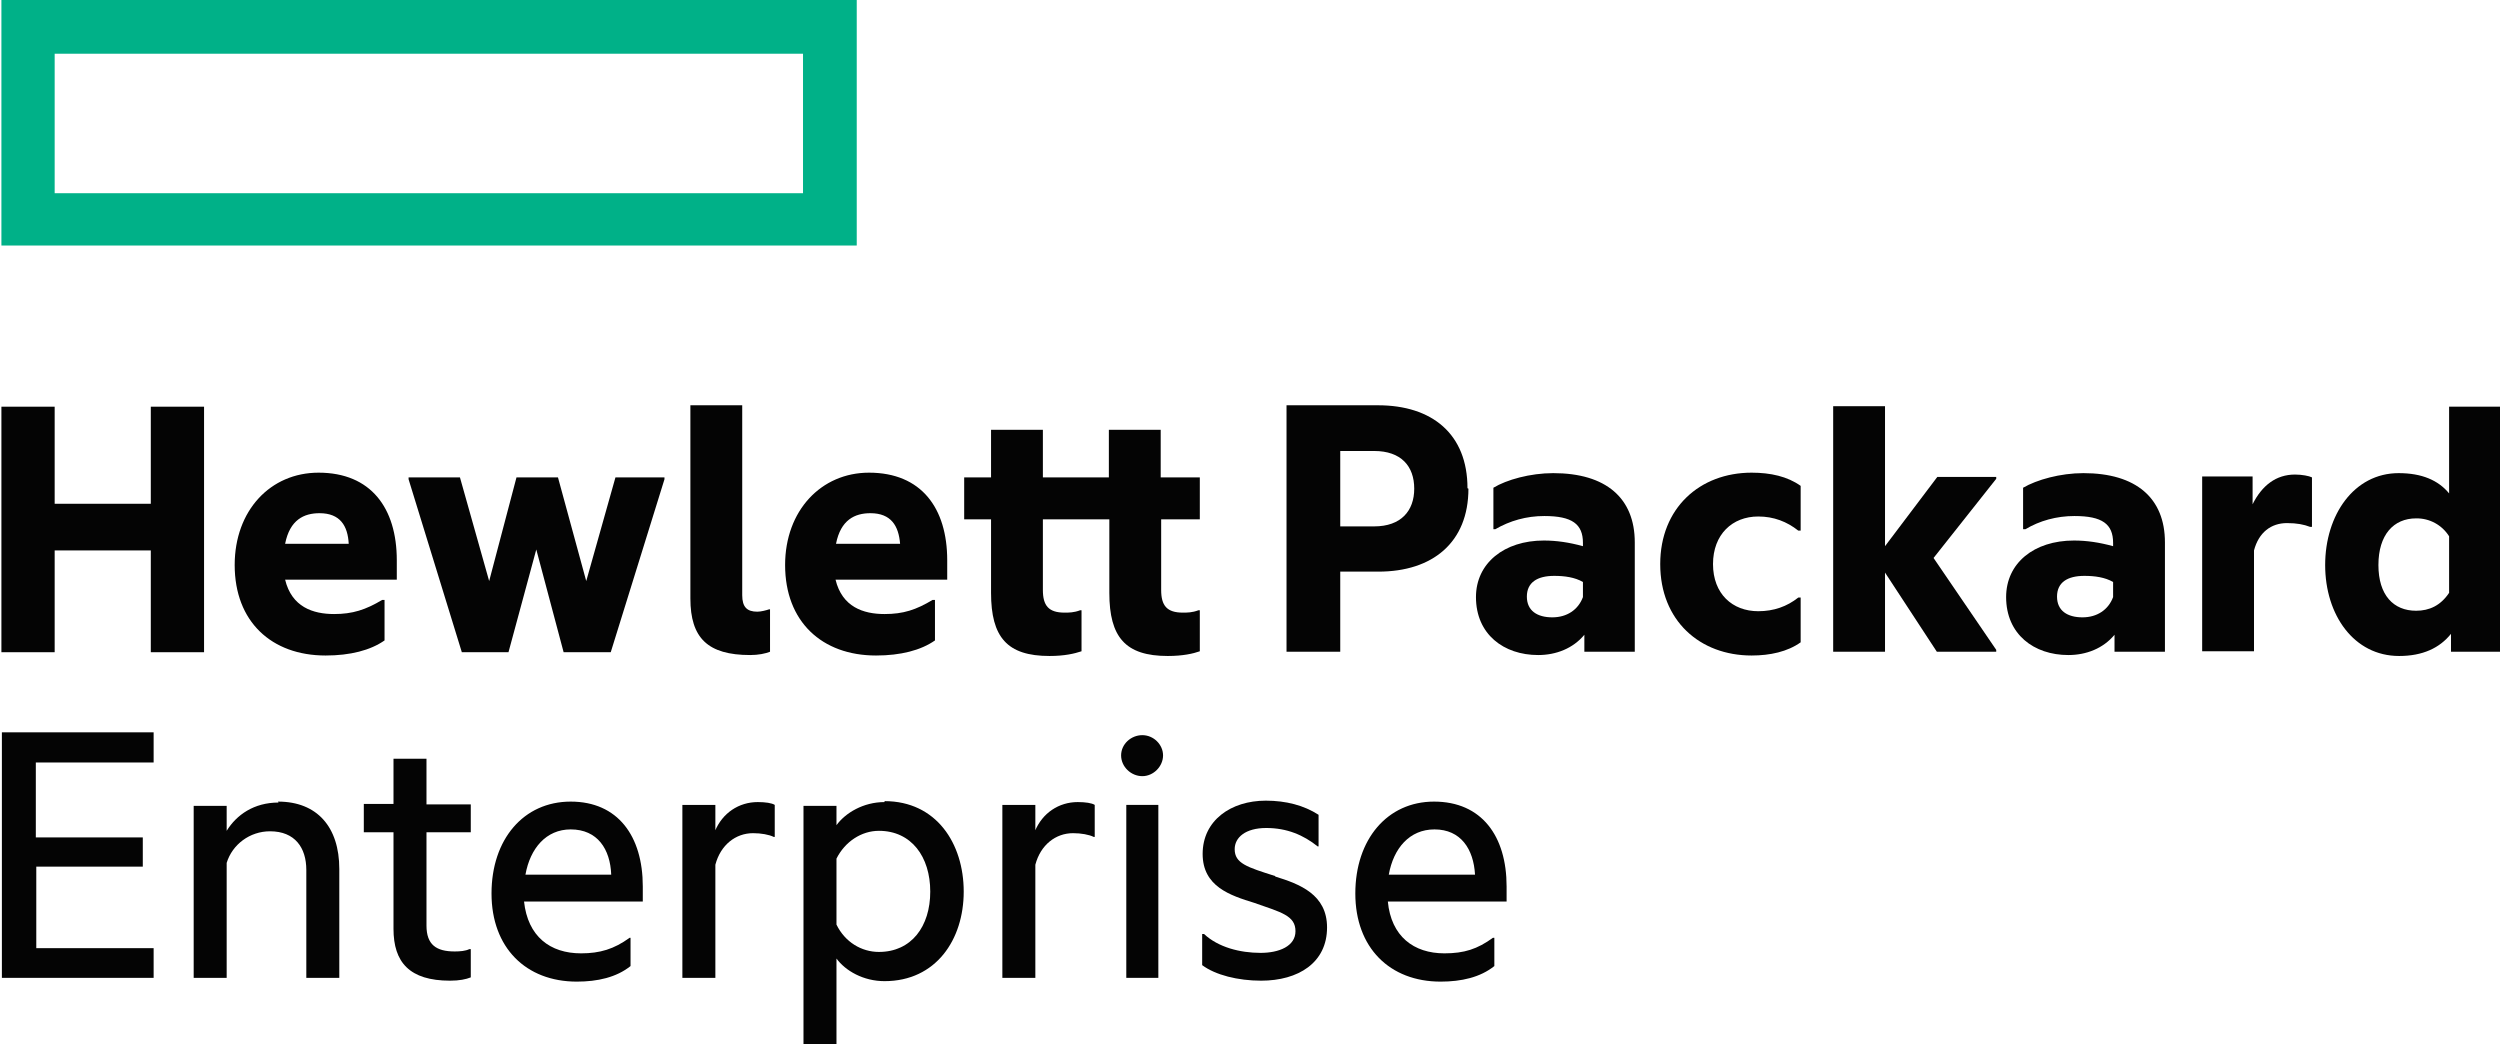
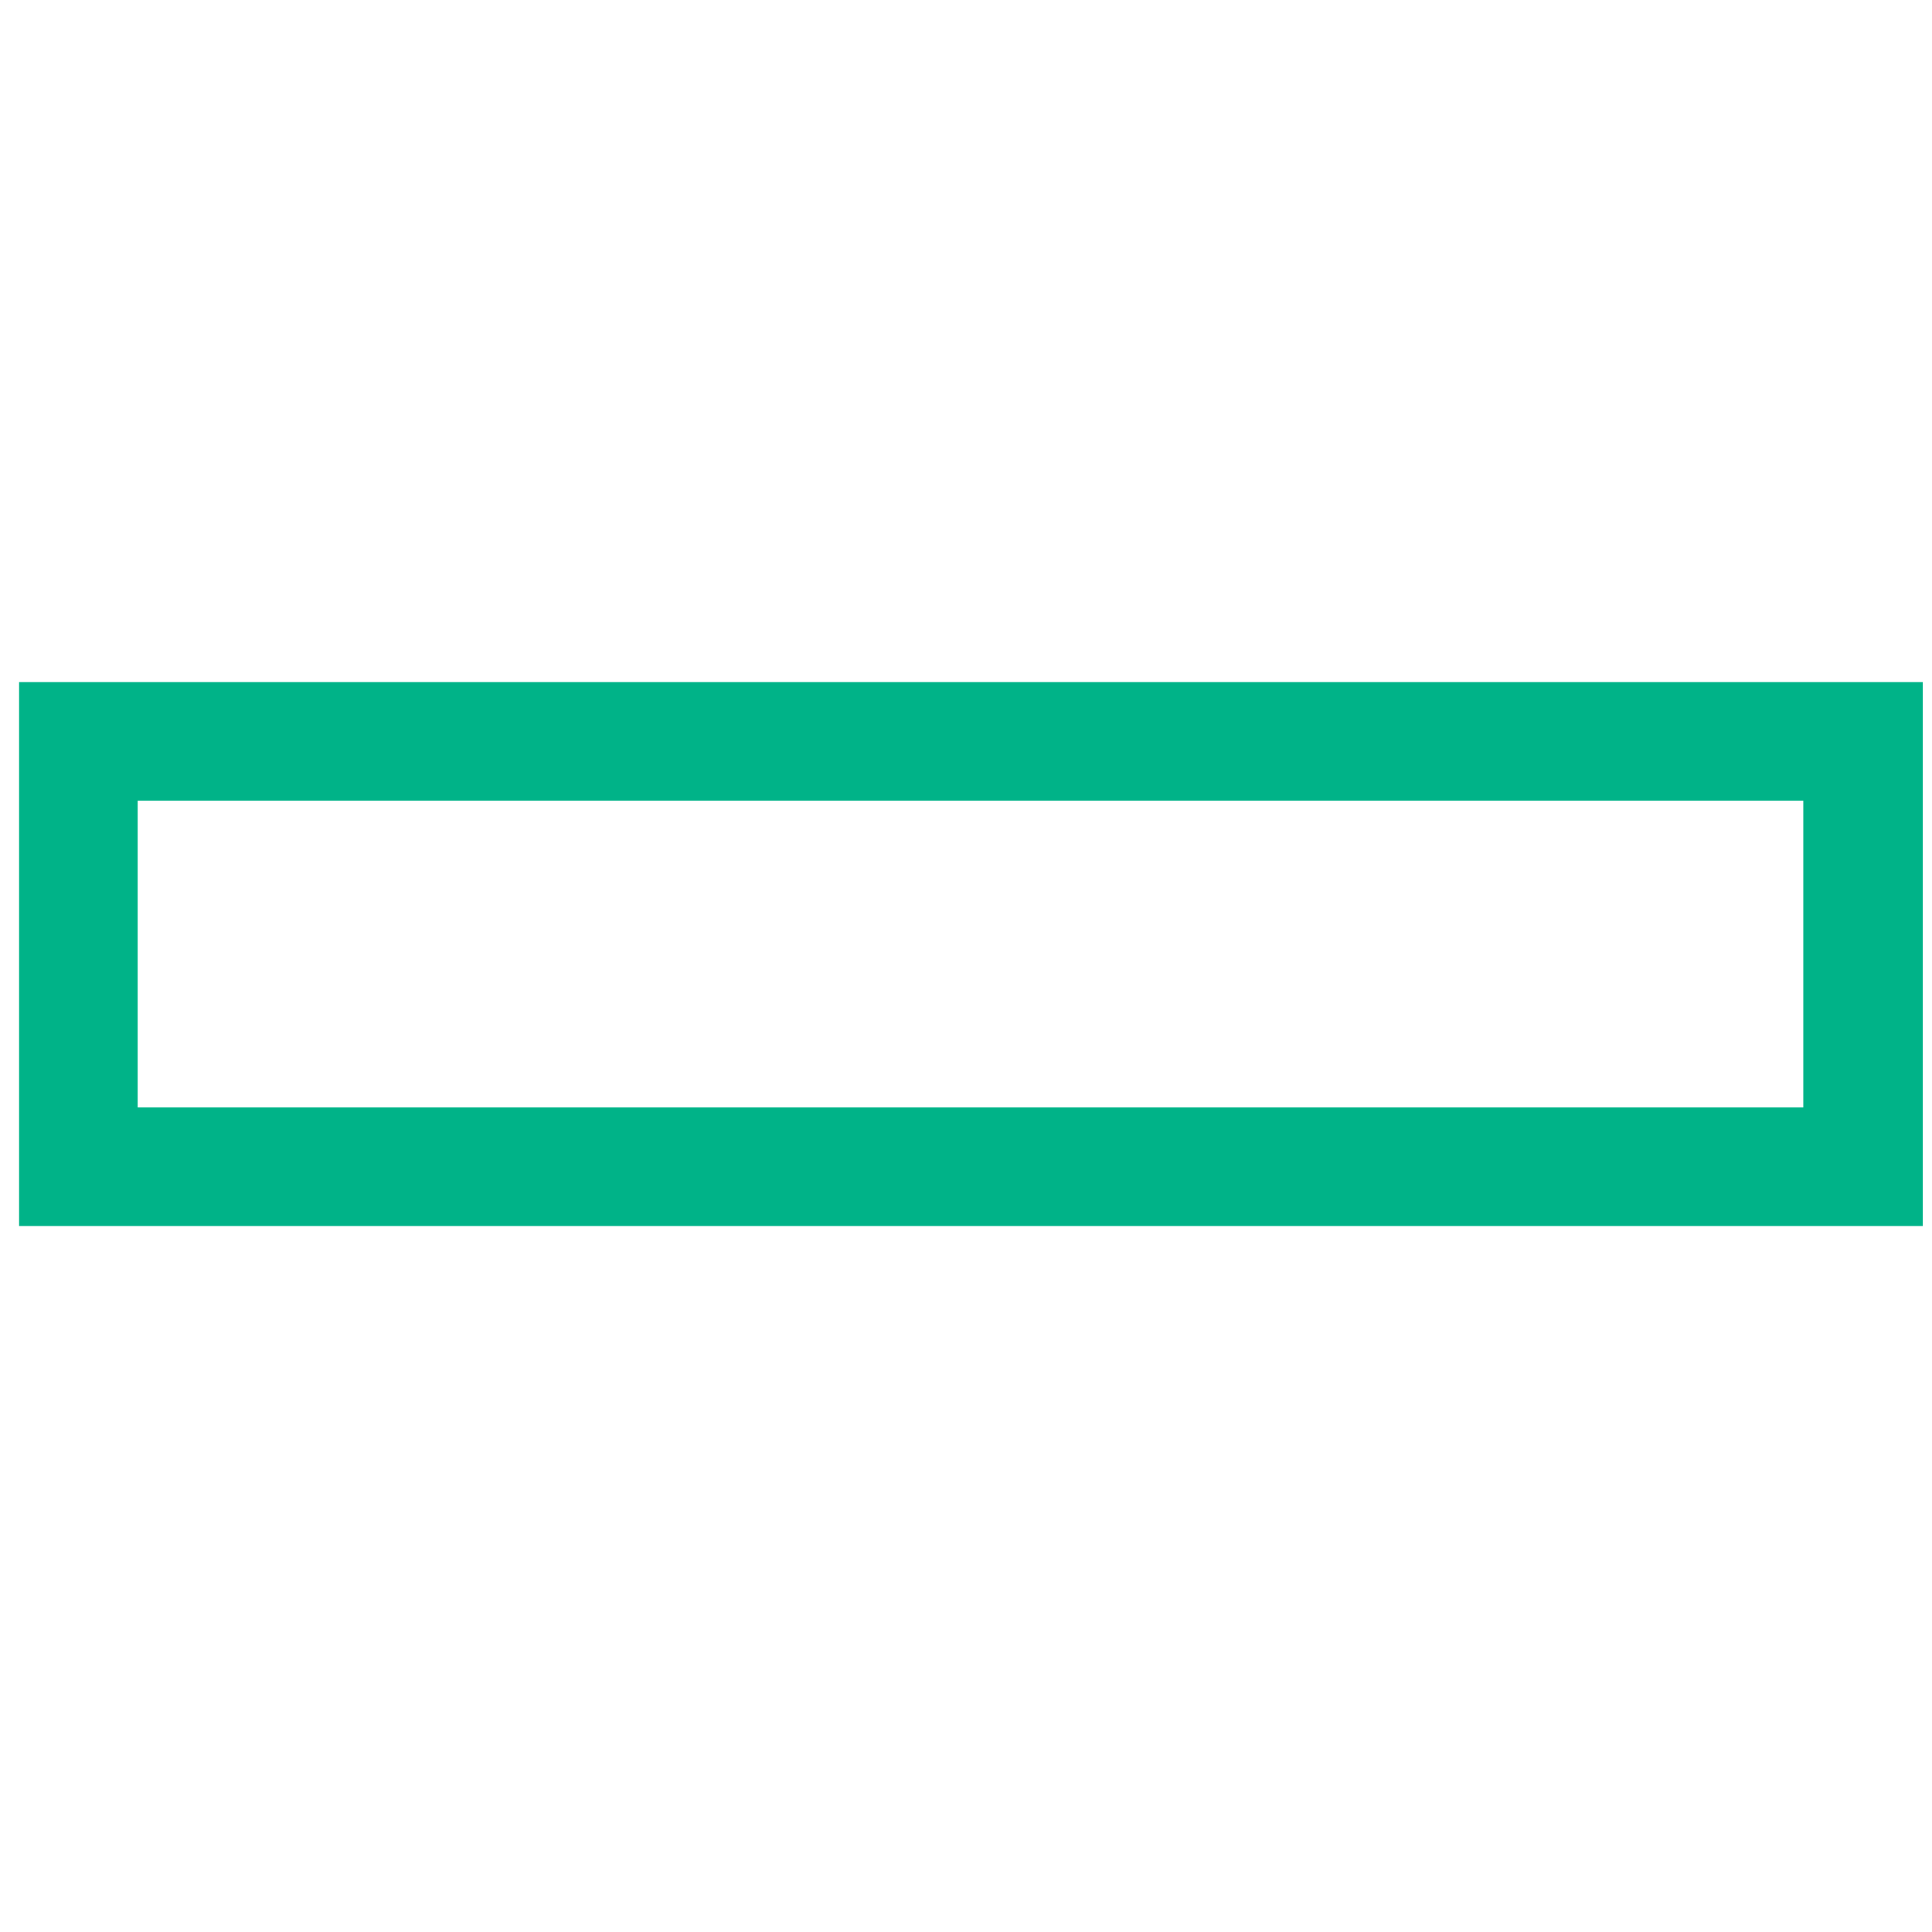
- <svg xmlns="http://www.w3.org/2000/svg" aria-label="HPE" role="img" viewBox="0 0 530.5 221.5">
-   <path fill="#00b188" d="M170.4 41H11.6V11.4h158.8zM181.8 0H.3v52.1h181.5z" />
-   <g fill="#040404">
-     <path d="M11.6 138.4H.3V86.3h11.3v20.6H32V86.3h11.3v52.1H32v-21.6H11.6v21.6" />
-     <path d="M60.5 115.4H74c-.2-3.8-1.8-6.5-6.2-6.5-3.3 0-6.3 1.4-7.3 6.5zm8.6 23.7c-11.5 0-19.3-7.2-19.3-19.2 0-11.6 7.6-19.6 17.8-19.6 11.1 0 16.6 7.5 16.6 18.6v4.1H60.5c1.4 5.8 5.9 7.3 10.4 7.3 3.9 0 6.7-.9 10.2-3h.5v8.6c-3 2.1-7.3 3.2-12.5 3.2" />
-     <path d="M113.8 116.6l-5.9 21.8H98l-11.3-36.7v-.4h10.9l6.2 22 5.8-22h8.8l6 22 6.2-22H141v.4l-11.4 36.7h-10l-5.8-21.8" />
-     <path d="M159.2 139c-9 0-12.7-3.6-12.7-12V86h11v40.3c0 2.5 1 3.5 3.2 3.5.8 0 1.9-.3 2.5-.5h.2v9c-1 .4-2.5.7-4.2.7" />
-     <path d="M177.3 115.4H191c-.3-3.8-1.9-6.5-6.3-6.5-3.3 0-6.3 1.4-7.3 6.5zm8.6 23.7c-11.5 0-19.3-7.2-19.3-19.2 0-11.6 7.7-19.6 17.8-19.6 11.1 0 16.6 7.5 16.6 18.6v4.1h-23.7c1.4 5.8 5.9 7.3 10.4 7.3 4 0 6.7-.9 10.2-3h.5v8.6c-3 2.1-7.3 3.2-12.5 3.2" />
-     <path d="M246.4 101.3h8.2v8.9h-8.2v15c0 3.3 1.2 4.8 4.6 4.8.9 0 2 0 3.3-.5h.3v8.7c-1.4.5-3.6 1-6.8 1-9 0-12.4-4-12.4-13.4v-15.6h-14.1v15c0 3.3 1.2 4.8 4.6 4.8.9 0 2 0 3.3-.5h.3v8.7c-1.5.5-3.6 1-6.8 1-9 0-12.4-4-12.4-13.4v-15.6h-5.7v-8.9h5.7V91.2h11v10.1h14V91.2h11v10.1" />
-     <path d="M291.6 111.7c5.7 0 8.5-3.3 8.5-8 0-4.8-2.8-8-8.5-8h-7.2v16zm20-8c0 11.4-7.6 17.6-19.1 17.6h-8.1v17H273V86h19.4c11.5 0 19 6.1 19 17.6" />
-     <path d="M335.9 126.7v-3.2c-1.7-1-3.9-1.3-6.1-1.3-3.6 0-5.8 1.4-5.8 4.4 0 3 2.2 4.4 5.4 4.4 3.1 0 5.5-1.6 6.5-4.3zm.3 8c-2.4 2.9-6 4.3-9.8 4.3-7.3 0-13.2-4.4-13.2-12.3 0-7.2 6-12 14.4-12 2.7 0 5.4.4 8.3 1.2v-.7c0-4-2.3-5.7-8.2-5.7-3.8 0-7.3 1-10.4 2.8h-.4v-8.8c2.8-1.7 7.8-3.1 12.7-3.1 11.2 0 17.3 5.3 17.3 14.7v23.2h-10.7v-3.6" />
-     <path d="M352.3 119.7c0-11.9 8.4-19.4 19.4-19.4 4 0 7.6.8 10.4 2.8v9.5h-.5c-2.4-1.9-5.2-3-8.5-3-5.5 0-9.6 3.8-9.6 10.1s4.1 10 9.6 10c3.3 0 6.1-1 8.5-2.9h.5v9.5c-2.8 2-6.5 2.8-10.4 2.8-11 0-19.4-7.4-19.4-19.4" />
-     <path d="M400 121.5v16.8h-11V86.2h11v29.7l11.1-14.7h12.5v.4l-13.3 16.8 13.3 19.5v.4H411l-11-16.8" />
-     <path d="M448.4 126.7v-3.2c-1.7-1-3.9-1.3-6.1-1.3-3.6 0-5.8 1.4-5.8 4.4 0 3 2.2 4.4 5.4 4.4 3.1 0 5.5-1.6 6.5-4.3zm.3 8c-2.4 2.9-6 4.3-9.8 4.3-7.3 0-13.2-4.4-13.2-12.3 0-7.2 5.9-12 14.4-12 2.7 0 5.4.4 8.3 1.2v-.7c0-4-2.3-5.7-8.2-5.7-3.8 0-7.4 1-10.4 2.8h-.5v-8.8c2.9-1.7 7.9-3.1 12.8-3.1 11.2 0 17.3 5.3 17.3 14.7v23.2h-10.7v-3.6" />
-     <path d="M478 107c2-4 5-6.3 9-6.3 1.5 0 3 .3 3.6.6v10.5h-.4c-1.3-.5-2.8-.8-4.9-.8-3.4 0-6 2-7 5.8v21.4h-11v-37.1H478v6" />
-     <path d="M519.7 125.8v-12a8.1 8.1 0 00-7-3.8c-4.8 0-8 3.5-8 9.9s3.2 9.7 8 9.7c2.8 0 5.2-1.1 7-3.8zm.4 8.7c-2.4 3-6 4.7-11 4.7-9.6 0-15.7-8.7-15.7-19.3s6.1-19.5 15.6-19.5c4.9 0 8.4 1.5 10.7 4.3V86.3h11v52h-10.6v-3.8" />
-     <path d="M.4 155.4h32.2v6.4h-25v15.9h22.7v6.2H7.7v17.3h24.9v6.3H.4v-52" />
-     <path d="M59 170.1c8.3 0 13 5.4 13 14.3v23.1h-7v-22.9c0-4.7-2.4-8.2-7.7-8.2-4.3 0-8 2.8-9.2 6.7v24.4h-7V171h7v5.3c2.1-3.4 5.8-6 11-6" />
-     <path d="M90.5 170.7h9.4v5.9h-9.4v19.8c0 4.1 2.1 5.5 6 5.5 1.1 0 2.3-.1 3.1-.5h.3v6c-1 .4-2.4.7-4.4.7-8.6 0-12-3.9-12-11v-20.5h-6.3v-6h6.3V161h7v9.8" />
-     <path d="M111.5 185.6h18.2c-.2-5.4-2.9-9.6-8.6-9.6-5.2 0-8.6 4-9.6 9.6zm10.9 22.7c-10.8 0-18.1-7.2-18.1-18.7s6.8-19.5 16.8-19.5 15.3 7.3 15.3 18v3.2h-25.2c.8 7.4 5.5 11 12.1 11 4 0 7-.9 10.3-3.3h.2v6c-3 2.4-7 3.3-11.4 3.3" />
-     <path d="M151.7 176.4c1.6-3.9 5.1-6.2 9.1-6.2 1.6 0 3 .2 3.6.6v6.8h-.2c-1-.5-2.7-.8-4.4-.8-3.7 0-6.9 2.5-8 6.7v24h-7v-36.7h7v5.6" />
-     <path d="M186.5 202c6.9 0 10.9-5.4 10.9-12.8s-4-12.9-10.9-12.9c-3.7 0-7.2 2.3-9 5.9v14c1.8 3.7 5.3 5.8 9 5.8zm1.2-32c11 0 16.8 9 16.8 19.2s-5.9 19-16.8 19c-4.5 0-8.3-2.2-10.2-4.8v18.2h-7V171h7v4.1c1.9-2.6 5.7-4.9 10.2-4.9" />
-     <path d="M219.6 176.4c1.6-3.9 5.1-6.2 9.1-6.2 1.6 0 3 .2 3.6.6v6.8h-.2c-1-.5-2.7-.8-4.4-.8-3.7 0-6.9 2.5-8 6.7v24h-7v-36.7h7v5.6" />
-     <path d="M242.4 156c2.4 0 4.4 2 4.4 4.3s-2 4.4-4.4 4.4c-2.4 0-4.5-2-4.5-4.4s2.1-4.3 4.5-4.3" />
-     <path d="M239 207.5h6.8v-36.7H239z" />
-     <path d="M270.6 186c5.2 1.6 11 3.8 11 10.8 0 7.5-6.1 11.3-14 11.3-4.9 0-9.7-1.2-12.5-3.3v-6.6h.4c3 2.8 7.6 4 12 4 3.9 0 7.4-1.4 7.4-4.6 0-3.3-3-4-8.7-6-5.2-1.6-11-3.5-11-10.4 0-7.1 6-11.3 13.4-11.3 4.3 0 8.1 1 11.2 3v6.7h-.2c-3-2.4-6.5-3.9-10.9-3.9s-6.7 2-6.7 4.5c0 3 2.6 3.8 8.6 5.7" />
-     <path d="M294.7 185.6H313c-.3-5.4-3-9.6-8.6-9.6-5.3 0-8.7 4-9.7 9.6zm11 22.7c-10.8 0-18.1-7.2-18.1-18.7s6.8-19.5 16.7-19.5c10.1 0 15.4 7.3 15.4 18v3.2h-25.2c.7 7.4 5.5 11 12 11 4.2 0 7-.9 10.3-3.3h.3v6c-3 2.4-7 3.3-11.4 3.3" />
-   </g>
+ <svg xmlns="http://www.w3.org/2000/svg" aria-label="HPE" role="img" viewBox="0 0 512 512">
+   <path fill="#00b388" d="m 5.056,180.763 v 144.143 0 H 509.556 V 180.763 Z M 478.128,293.478 H 36.484 V 212.191 H 477.892 v 81.287 z" />
</svg>
